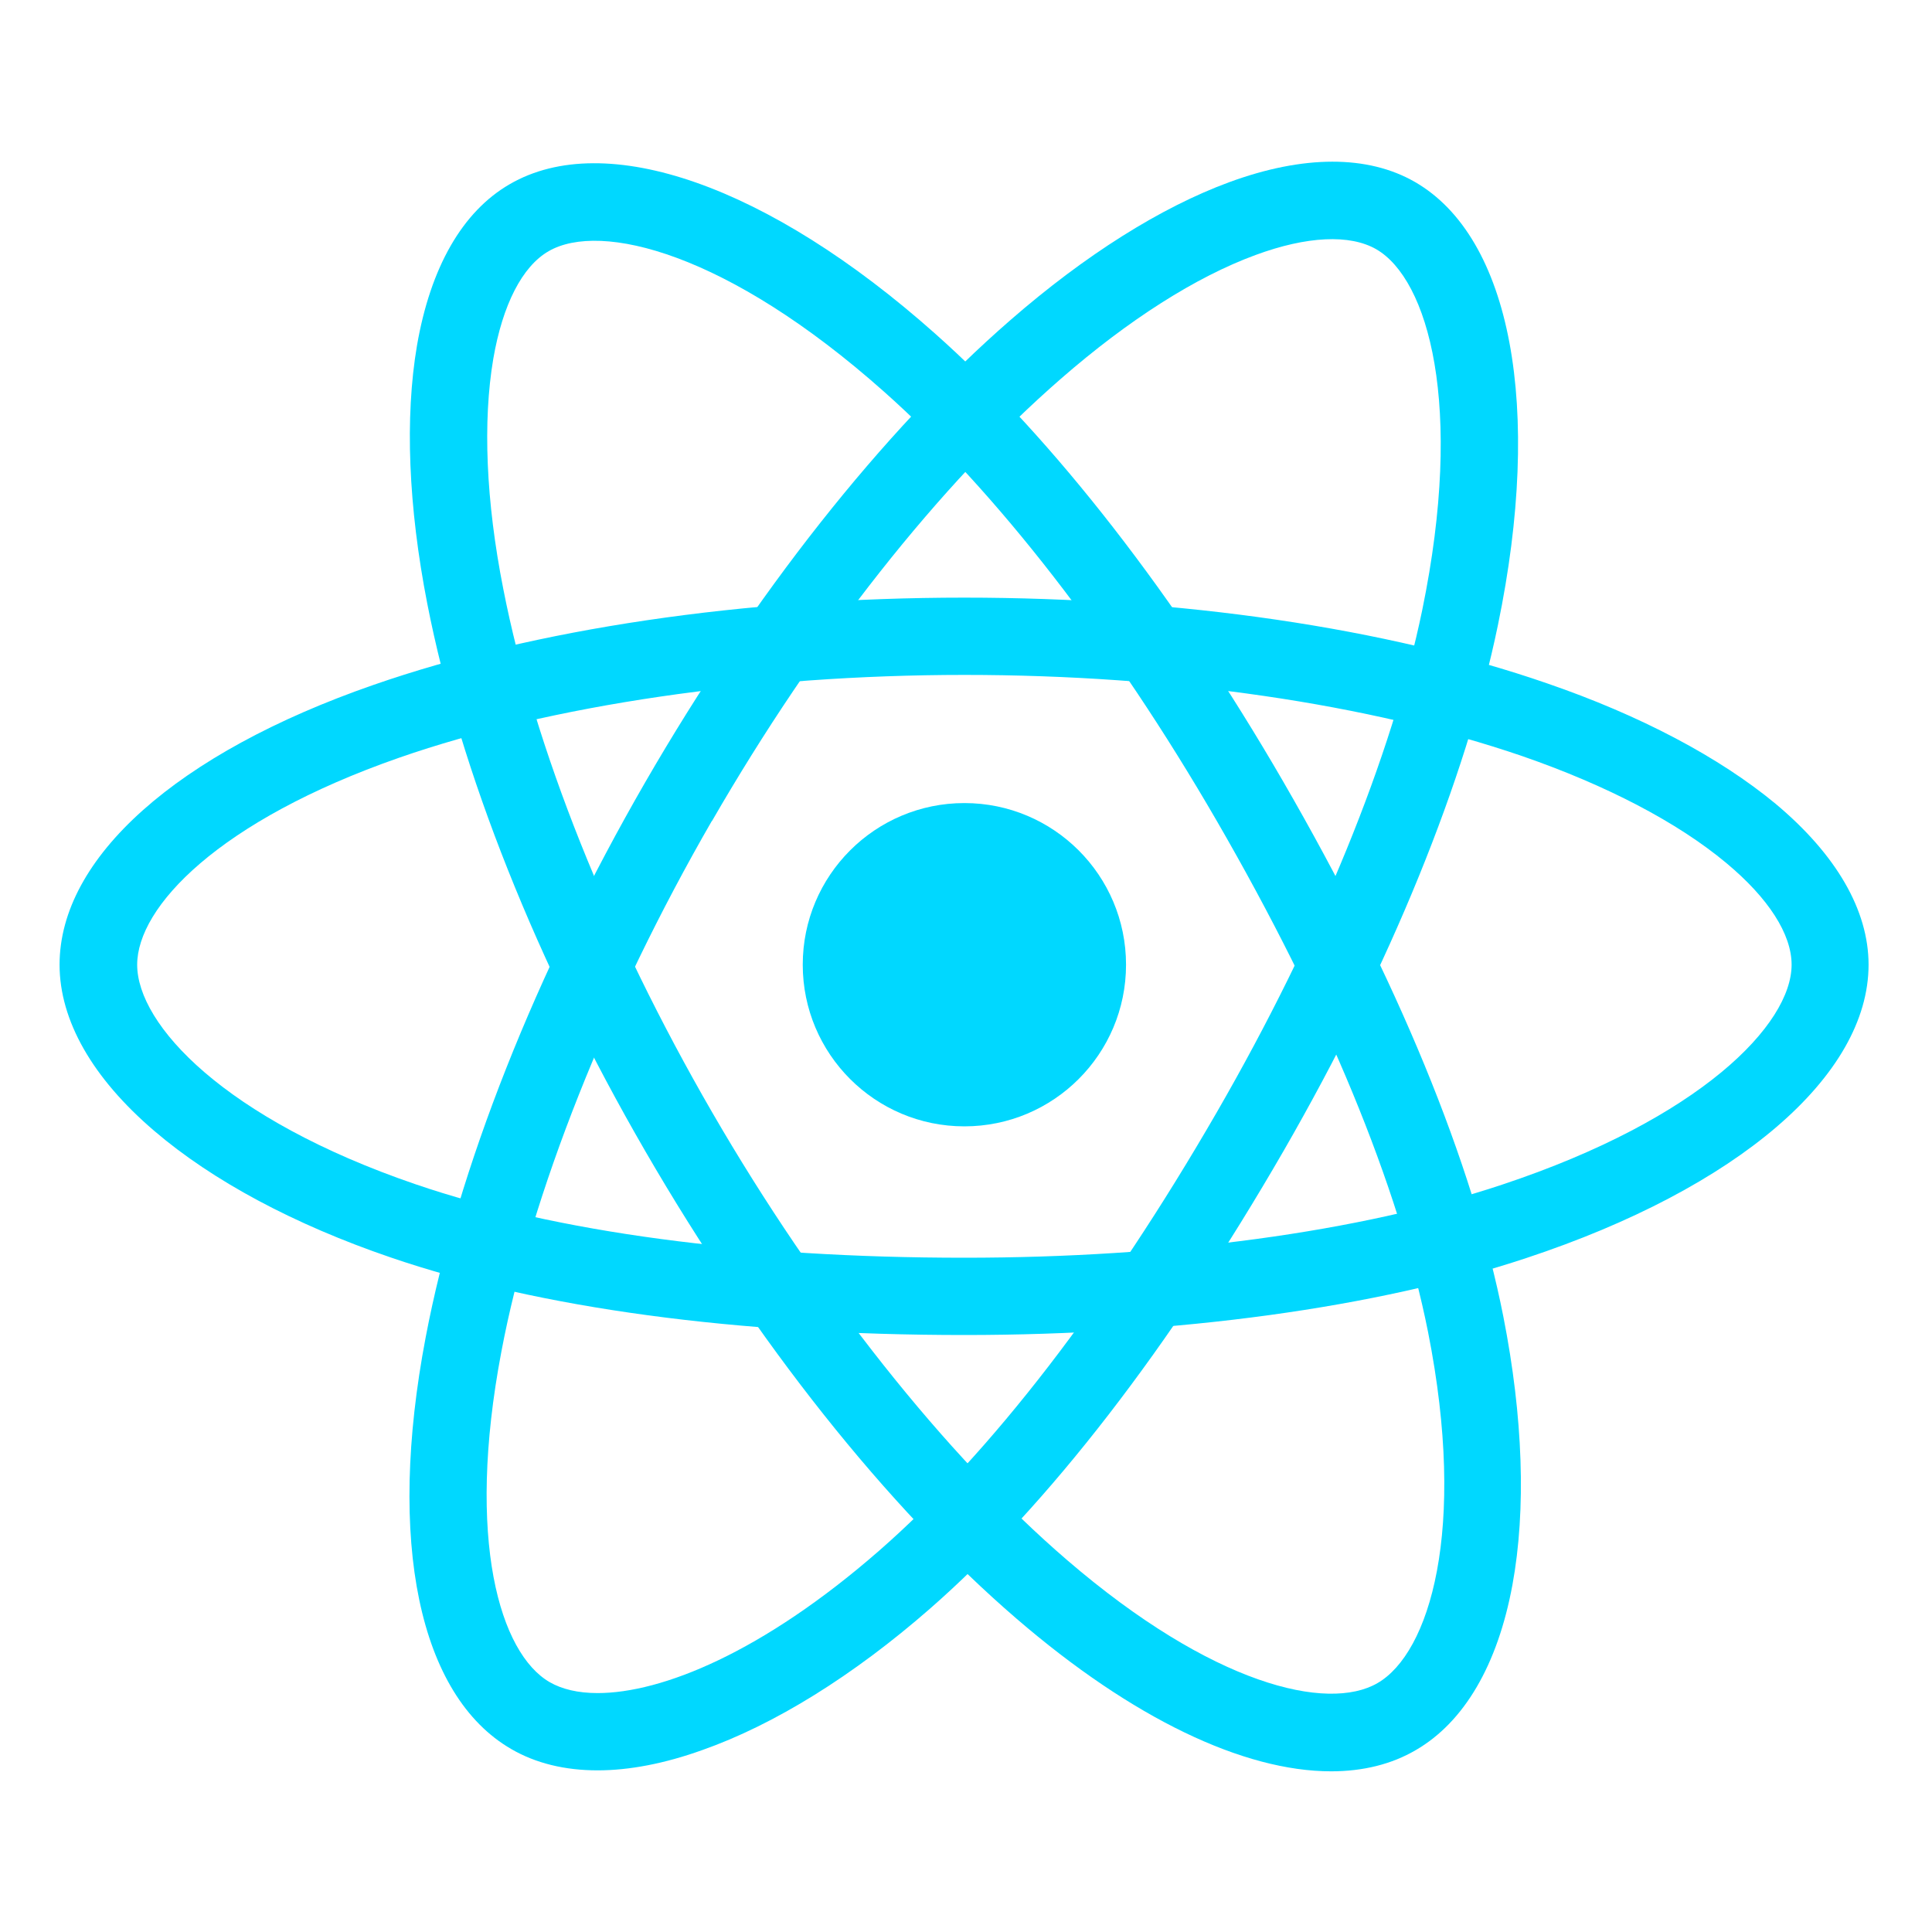
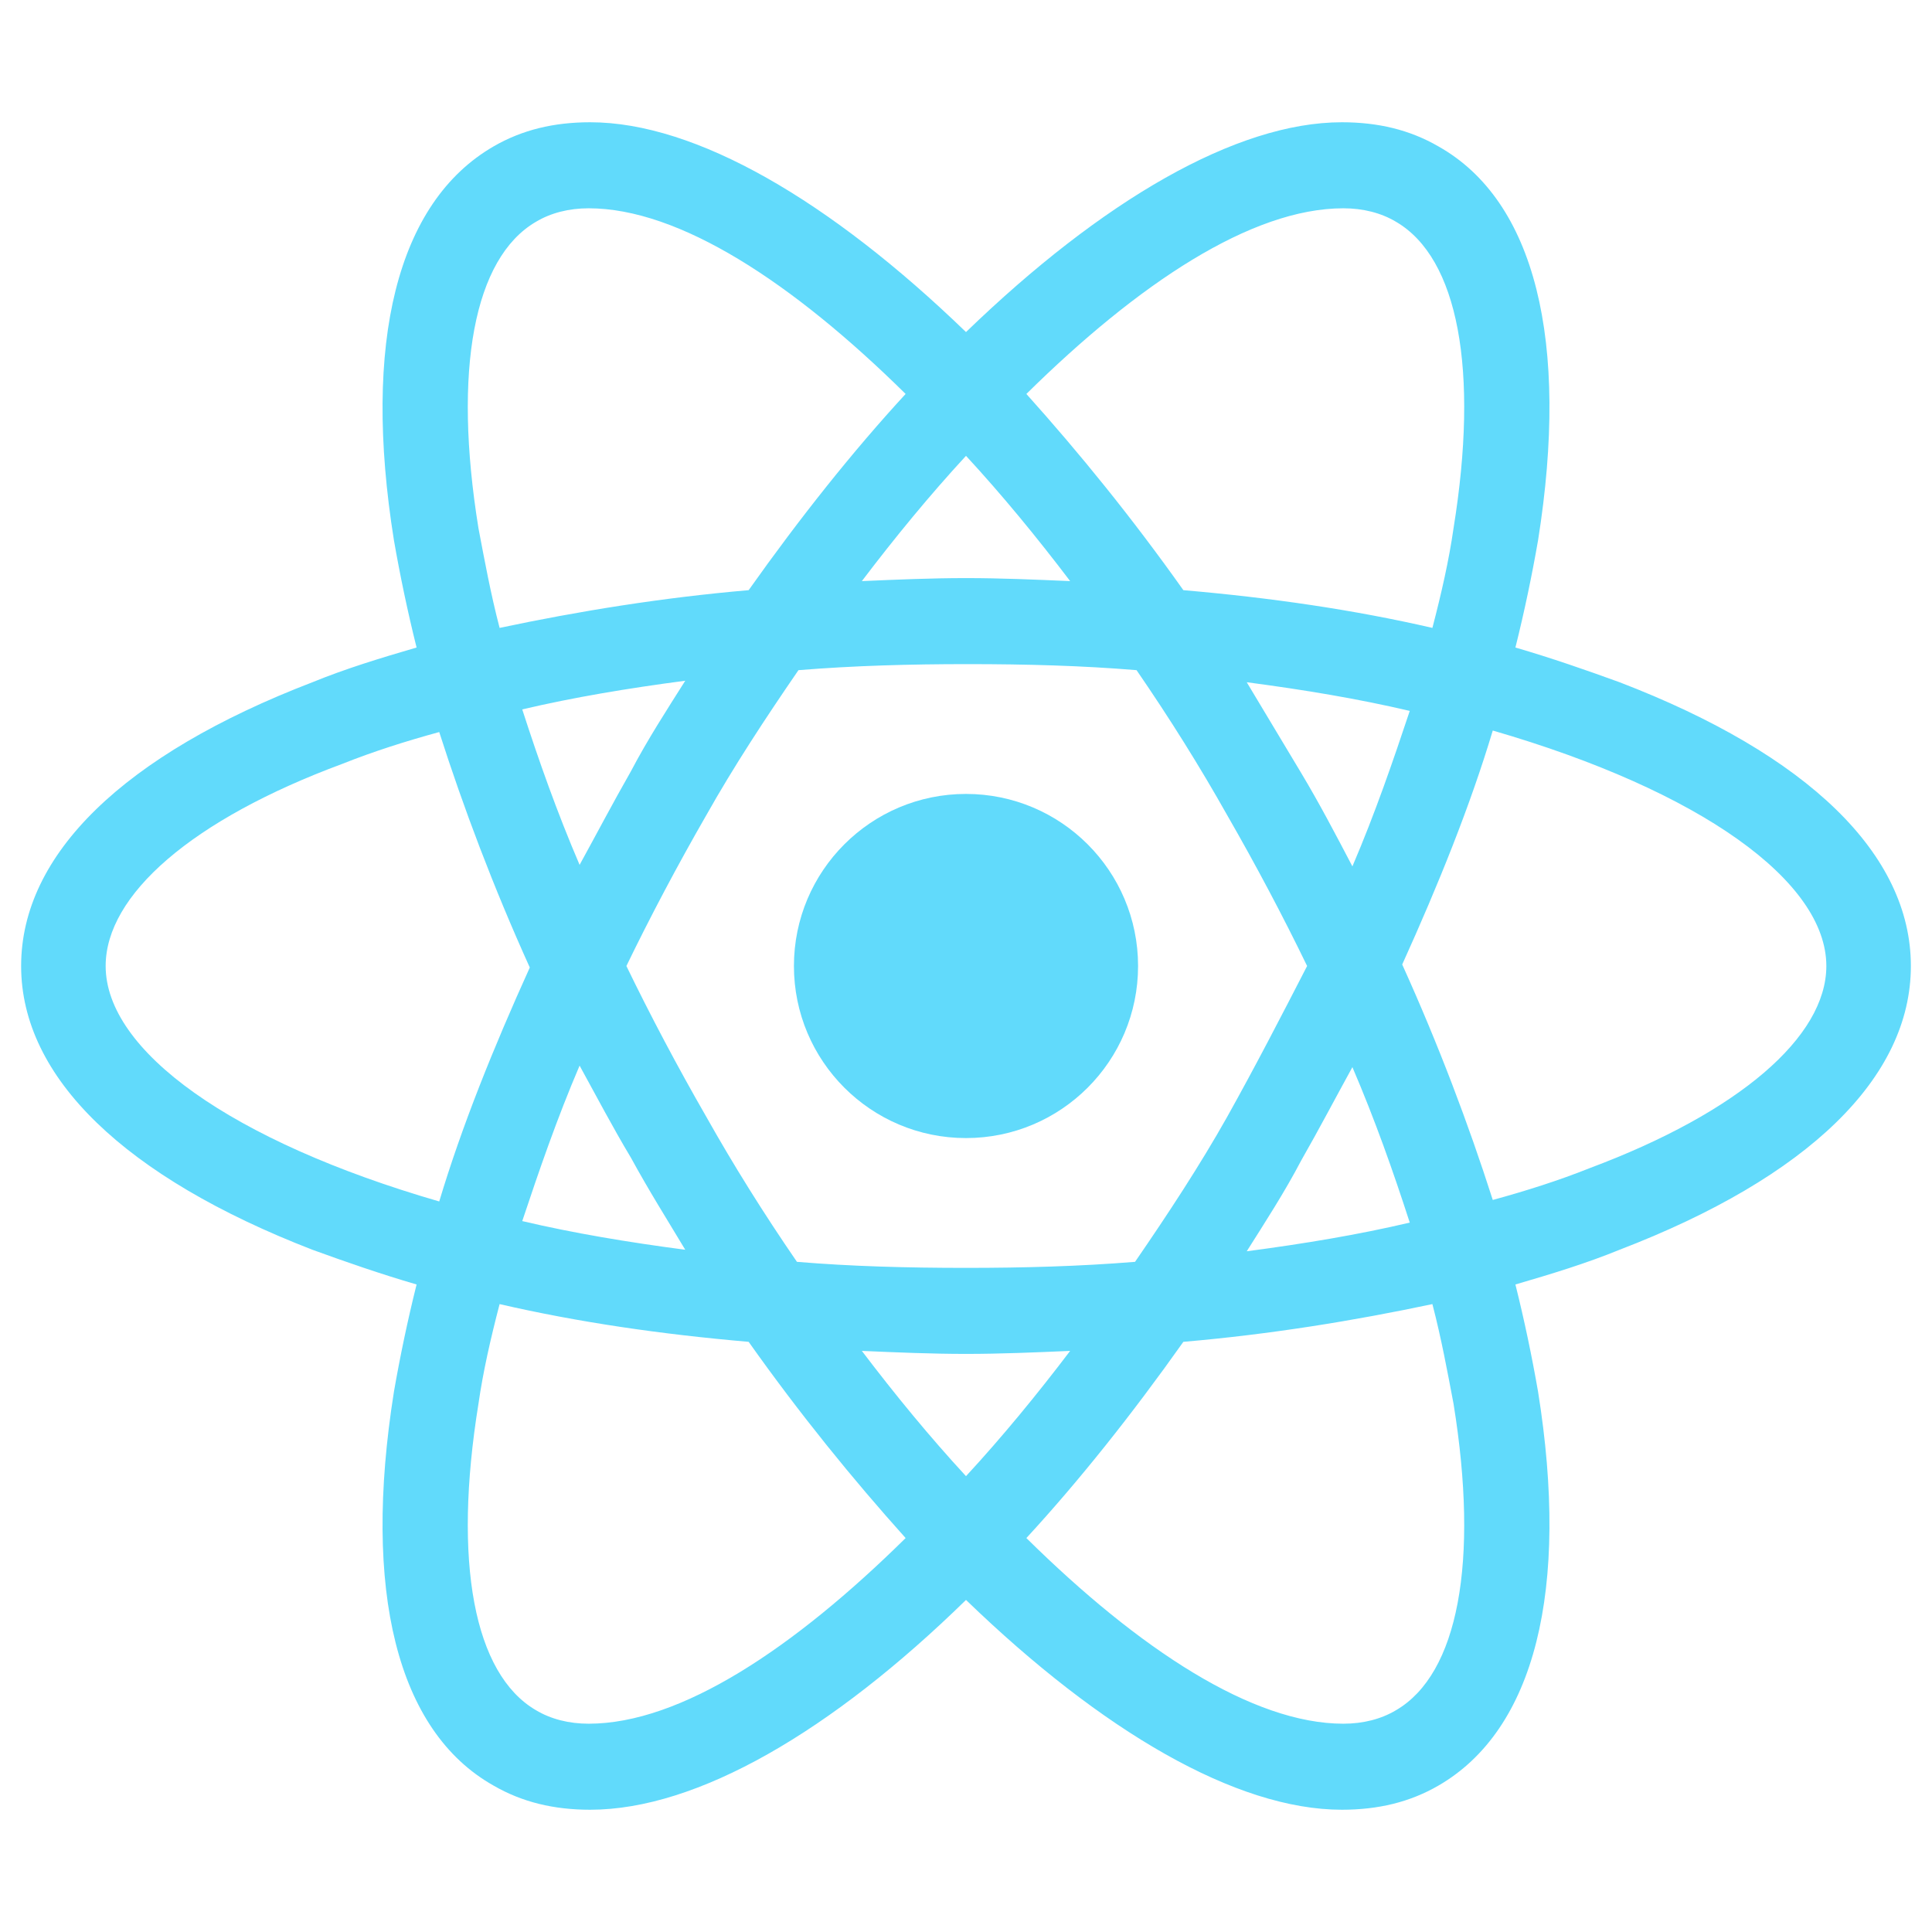
- <svg xmlns="http://www.w3.org/2000/svg" id="Layer_2" style="enable-background:new 0 0 600 600;" version="1.1" viewBox="0 0 600 600" xml:space="preserve">
-   <style type="text/css">
- 	.st0{fill:#00D8FF;}
- </style>
-   <circle class="st0" cx="299.5" cy="299.6" r="50.2" />
-   <g>
-     <path class="st0" d="M299.5,414.6c-70.5,0-132.1-8.3-178.2-24.1c-29.9-10.2-55.3-23.8-73.4-39.3c-19.2-16.4-29.4-34.3-29.4-51.6   c0-33.2,36.4-65.7,97.5-86.9c50-17.4,115.2-27.1,183.4-27.1c67,0,131.3,9.4,181,26.6c29.1,10,53.6,23,71,37.4   c18.9,15.8,28.9,33.1,28.9,50c0,34.5-40.7,69.4-106.3,91.1C427.6,406.1,365.6,414.6,299.5,414.6z M299.5,209.6   c-64.7,0-128.7,9.4-175.5,25.7c-56.2,19.6-81.4,46.4-81.4,64.3c0,18.6,27.1,47.9,86.5,68.2c43.6,14.9,102.6,22.8,170.4,22.8   c63.6,0,122.9-8,167-22.7c61.7-20.5,89.9-49.8,89.9-68.3c0-9.5-7.2-20.7-20.3-31.6c-15.1-12.6-37.1-24.1-63.4-33.2   C425.4,218.6,363.9,209.6,299.5,209.6z" />
-   </g>
-   <g>
-     <path class="st0" d="M185.6,549.8c-10.2,0-19.2-2.2-26.8-6.6c-28.7-16.6-38.7-64.4-26.6-127.9c9.9-52.1,34.1-113.3,68.2-172.4   c33.5-58,73.7-109,113.4-143.5c23.2-20.2,46.7-35,67.9-42.8c23.1-8.5,43.1-8.5,57.7-0.1c29.9,17.2,39.8,70,25.8,137.6   c-9.9,48-33.5,105.9-66.5,163.2c-35.2,61-73.2,110.2-109.9,142.3c-23.8,20.8-48.3,36-70.7,43.9   C206.4,547.7,195.4,549.8,185.6,549.8z M210.7,248.9l10.4,6c-32.3,56-56.2,116.1-65.4,164.9c-11.1,58.5-0.4,93.7,15,102.6   c3.8,2.2,8.8,3.4,14.9,3.4c19.9,0,51.2-12.6,87.4-44.2c34.7-30.3,71-77.5,104.9-136.2c31.8-55.1,54.4-110.5,63.8-156   c13.1-63.7,1.8-102.7-14.3-112c-8.2-4.7-21.5-4.1-37.5,1.8c-18.5,6.8-39.4,20.1-60.4,38.4c-37.7,32.8-76.2,81.6-108.4,137.4   L210.7,248.9z" />
-   </g>
-   <g>
-     <path class="st0" d="M413.4,550.1c-27.2,0-61.7-16.4-97.7-47.4c-40.2-34.6-81.1-86.1-115.3-145.2v0c-33.6-58-57.6-118.3-67.7-170   c-5.9-30.2-7-57.9-3.2-80.2c4.2-24.3,14.1-41.6,28.8-50.1c29.8-17.3,80.5,0.5,132.1,46.4c36.6,32.5,75,81.9,108.1,139.1   c35.3,61,59,118.5,68.4,166.3c6.1,31,7.1,59.8,2.8,83.2c-4.6,24.9-15,42.6-30,51.3C432.2,547.9,423.3,550.1,413.4,550.1z    M221.2,345.5c32.4,56,72.6,106.7,110.2,139c45.1,38.8,80.9,47.2,96.4,38.2c16.1-9.3,27.9-47.4,15.7-109   c-9-45.2-31.7-100.2-65.7-158.9c-31.9-55.1-68.6-102.4-103.3-133.2C225.9,78.4,186.5,68.7,170.4,78c-8.2,4.7-14.3,16.6-17.2,33.4   c-3.3,19.4-2.3,44.2,3.1,71.5C165.9,232,188.9,289.7,221.2,345.5L221.2,345.5z" />
+ <svg xmlns="http://www.w3.org/2000/svg" viewBox="0 0 128 128">
+   <g fill="#61DAFB">
+     <circle cx="64" cy="64" r="11.4" />
+     <path d="M107.3 45.2c-2.2-.8-4.5-1.6-6.9-2.3.6-2.4 1.1-4.8 1.5-7.1 2.1-13.2-.2-22.5-6.6-26.1-1.9-1.1-4-1.6-6.4-1.6-7 0-15.9 5.2-24.9 13.9-9-8.7-17.9-13.9-24.9-13.9-2.4 0-4.5.5-6.4 1.6-6.4 3.7-8.7 13-6.6 26.1.4 2.3.9 4.7 1.5 7.1-2.4.7-4.7 1.4-6.9 2.3C8.2 50 1.4 56.6 1.4 64s6.9 14 19.3 18.8c2.2.8 4.5 1.6 6.9 2.3-.6 2.4-1.1 4.8-1.5 7.1-2.1 13.2.2 22.5 6.6 26.1 1.9 1.1 4 1.6 6.4 1.6 7.1 0 16-5.2 24.9-13.9 9 8.7 17.9 13.9 24.9 13.9 2.4 0 4.5-.5 6.4-1.6 6.4-3.7 8.7-13 6.6-26.1-.4-2.3-.9-4.7-1.5-7.1 2.4-.7 4.7-1.4 6.9-2.3 12.5-4.8 19.3-11.4 19.3-18.8s-6.8-14-19.3-18.8zM92.5 14.7c4.1 2.4 5.5 9.8 3.8 20.3-.3 2.1-.8 4.3-1.4 6.6-5.2-1.2-10.7-2-16.5-2.5-3.4-4.8-6.9-9.1-10.4-13 7.4-7.3 14.9-12.3 21-12.3 1.3 0 2.5.3 3.5.9zM81.3 74c-1.8 3.2-3.9 6.4-6.1 9.6-3.7.3-7.4.4-11.2.4-3.9 0-7.6-.1-11.2-.4-2.2-3.2-4.2-6.4-6-9.6-1.9-3.3-3.7-6.7-5.3-10 1.6-3.3 3.4-6.7 5.3-10 1.8-3.2 3.9-6.4 6.1-9.6 3.7-.3 7.4-.4 11.2-.4 3.9 0 7.6.1 11.2.4 2.2 3.2 4.2 6.4 6 9.6 1.9 3.3 3.7 6.7 5.3 10-1.7 3.3-3.4 6.6-5.3 10zm8.3-3.3c1.5 3.5 2.7 6.9 3.8 10.3-3.4.8-7 1.4-10.8 1.9 1.2-1.9 2.5-3.9 3.6-6 1.2-2.1 2.3-4.2 3.4-6.2zM64 97.8c-2.4-2.6-4.7-5.4-6.9-8.3 2.3.1 4.6.2 6.9.2 2.3 0 4.6-.1 6.9-.2-2.2 2.9-4.5 5.7-6.9 8.3zm-18.6-15c-3.8-.5-7.4-1.1-10.8-1.9 1.1-3.3 2.3-6.8 3.8-10.3 1.1 2 2.2 4.1 3.4 6.1 1.2 2.2 2.4 4.1 3.6 6.1zm-7-25.5c-1.5-3.5-2.7-6.9-3.8-10.3 3.4-.8 7-1.4 10.8-1.9-1.2 1.9-2.5 3.9-3.6 6-1.2 2.1-2.3 4.2-3.4 6.2zM64 30.2c2.4 2.6 4.7 5.4 6.9 8.3-2.3-.1-4.6-.2-6.9-.2-2.3 0-4.6.1-6.9.2 2.2-2.9 4.5-5.7 6.9-8.3zm22.2 21l-3.6-6c3.8.5 7.4 1.1 10.8 1.9-1.1 3.3-2.3 6.8-3.8 10.3-1.1-2.1-2.2-4.2-3.4-6.2zM31.7 35c-1.7-10.5-.3-17.9 3.8-20.3 1-.6 2.2-.9 3.5-.9 6 0 13.5 4.9 21 12.3-3.5 3.8-7 8.2-10.4 13-5.8.5-11.3 1.4-16.5 2.5-.6-2.3-1-4.5-1.4-6.6zM7 64c0-4.7 5.7-9.7 15.7-13.4 2-.8 4.2-1.5 6.4-2.1 1.6 5 3.6 10.3 6 15.6-2.4 5.3-4.5 10.5-6 15.5C15.3 75.6 7 69.6 7 64zm28.5 49.3c-4.1-2.4-5.5-9.8-3.8-20.3.3-2.1.8-4.3 1.4-6.6 5.2 1.2 10.7 2 16.5 2.5 3.4 4.8 6.9 9.1 10.4 13-7.4 7.3-14.9 12.3-21 12.3-1.3 0-2.5-.3-3.5-.9zM96.3 93c1.7 10.5.3 17.9-3.8 20.3-1 .6-2.2.9-3.5.9-6 0-13.5-4.9-21-12.3 3.5-3.8 7-8.2 10.4-13 5.8-.5 11.3-1.4 16.5-2.5.6 2.3 1 4.5 1.4 6.6zm9-15.6c-2 .8-4.2 1.5-6.4 2.1-1.6-5-3.6-10.3-6-15.6 2.4-5.3 4.5-10.5 6-15.5 13.8 4 22.1 10 22.1 15.6 0 4.7-5.8 9.7-15.7 13.4z" />
  </g>
</svg>
